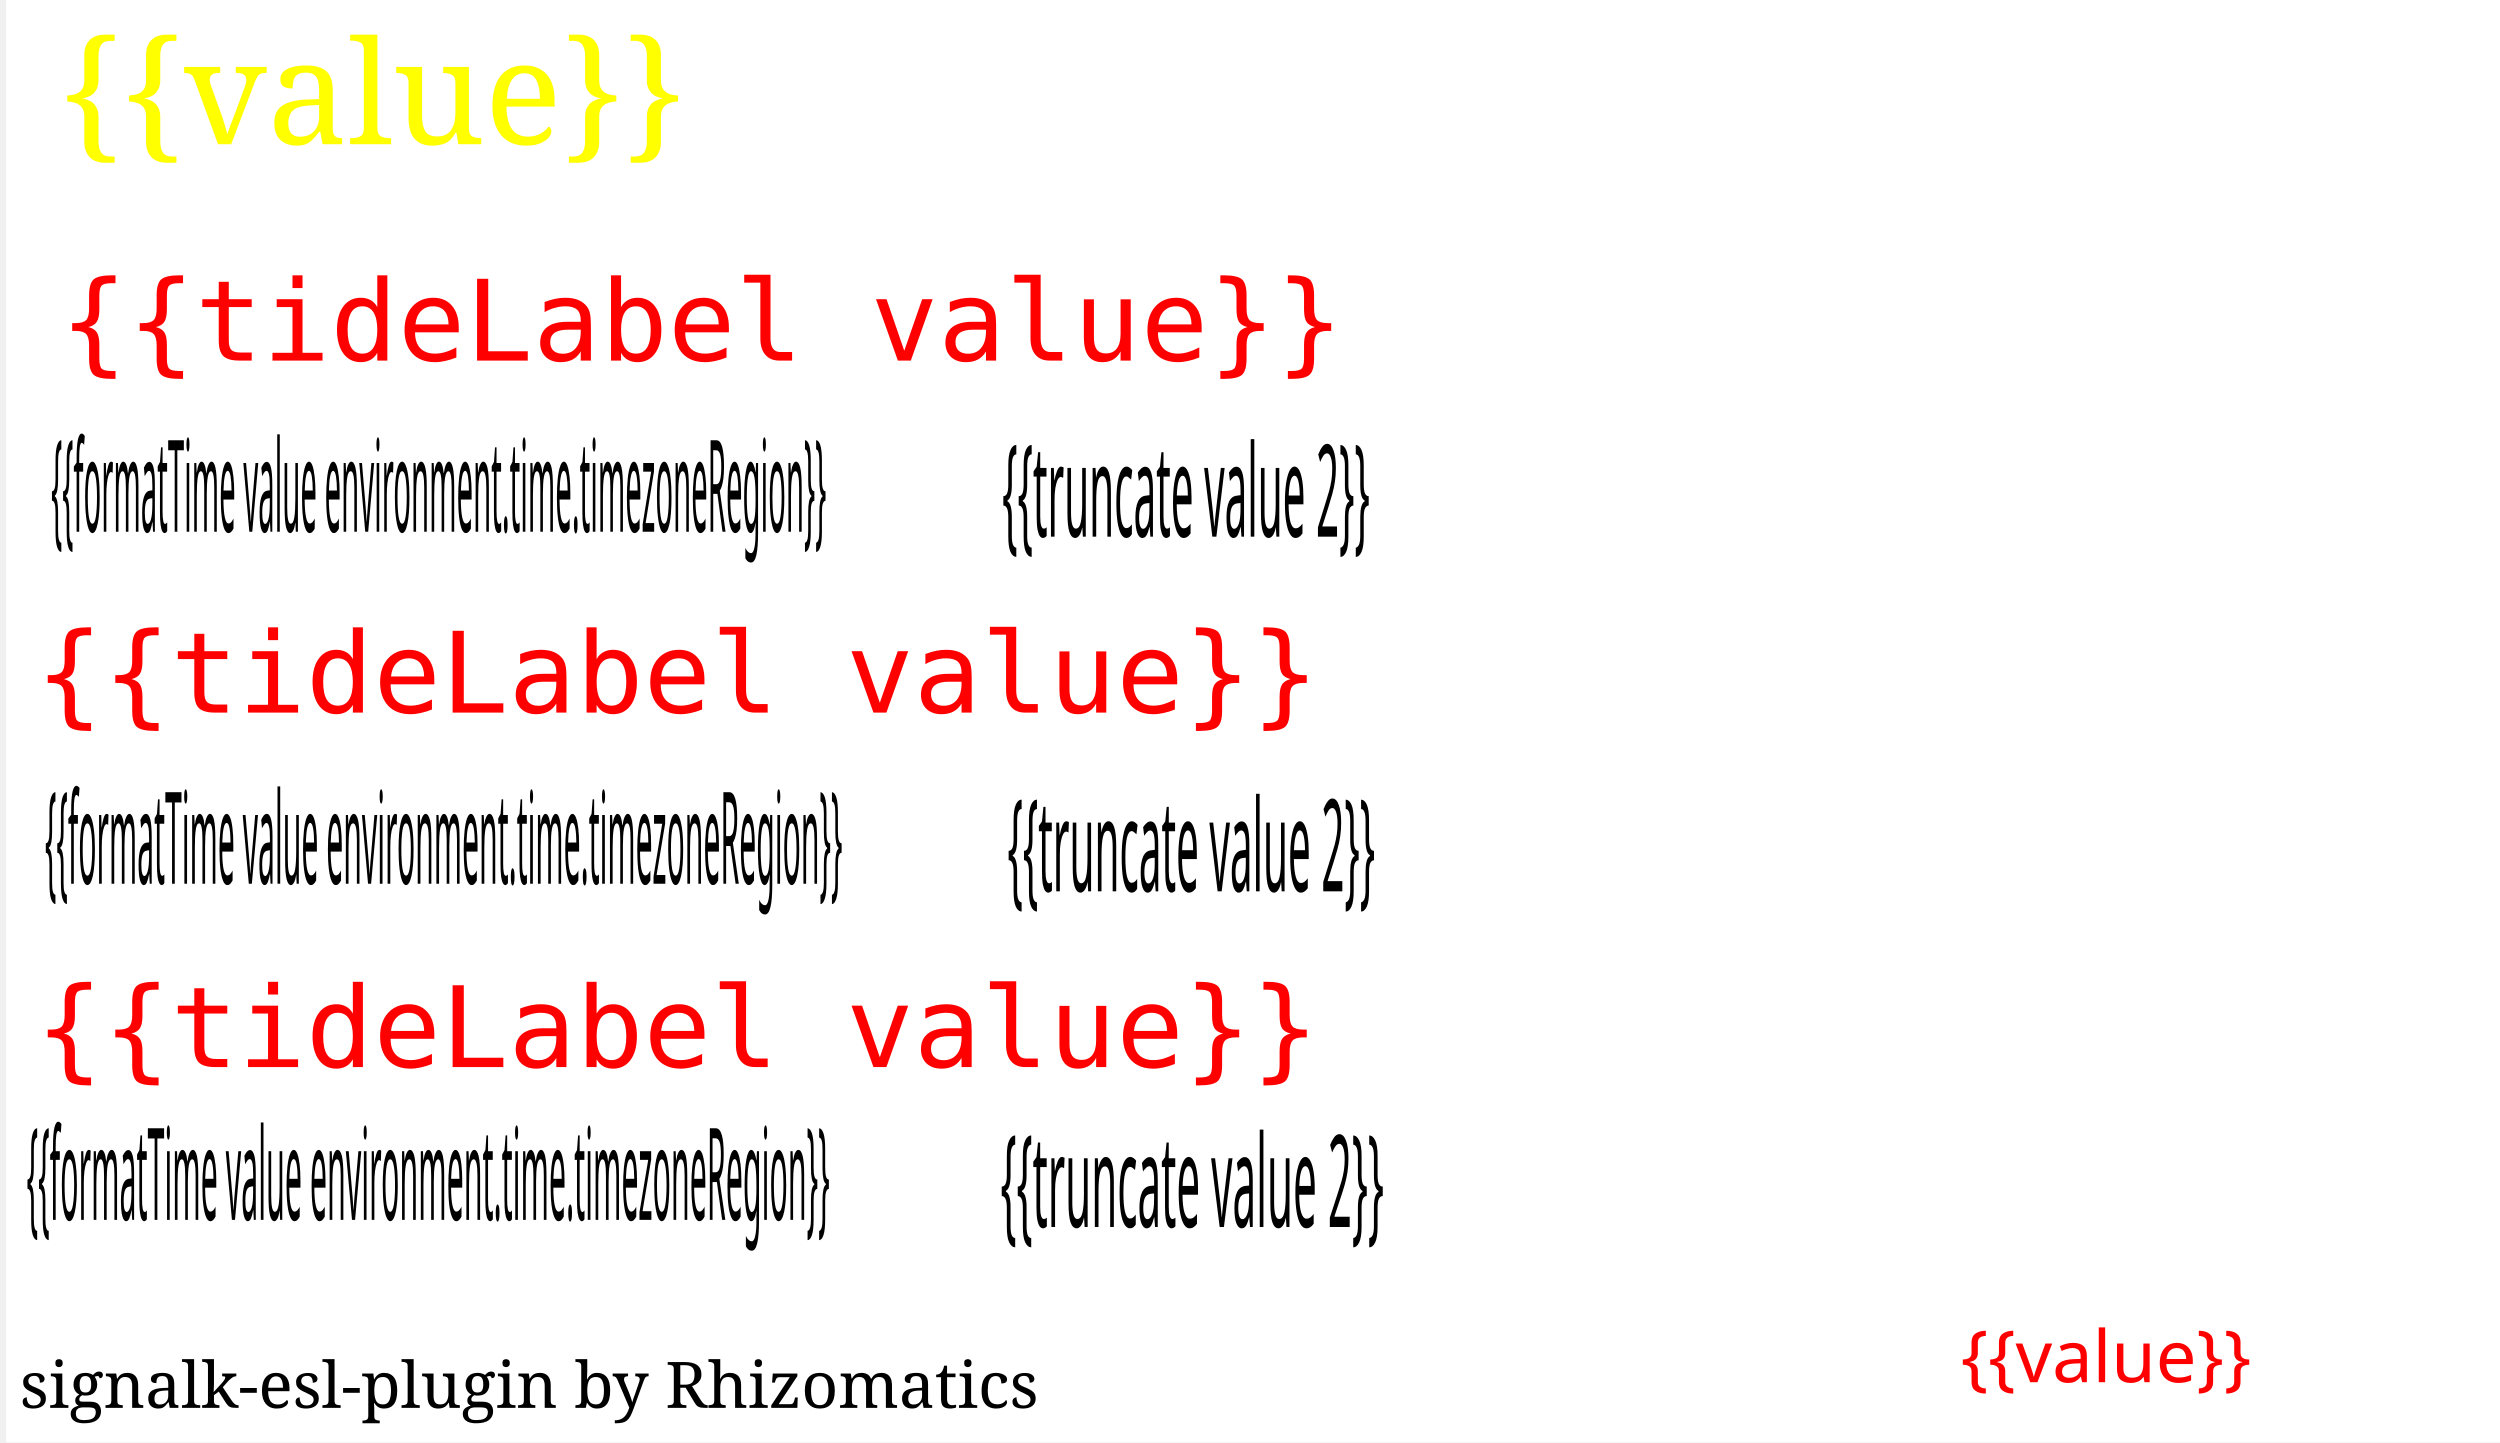
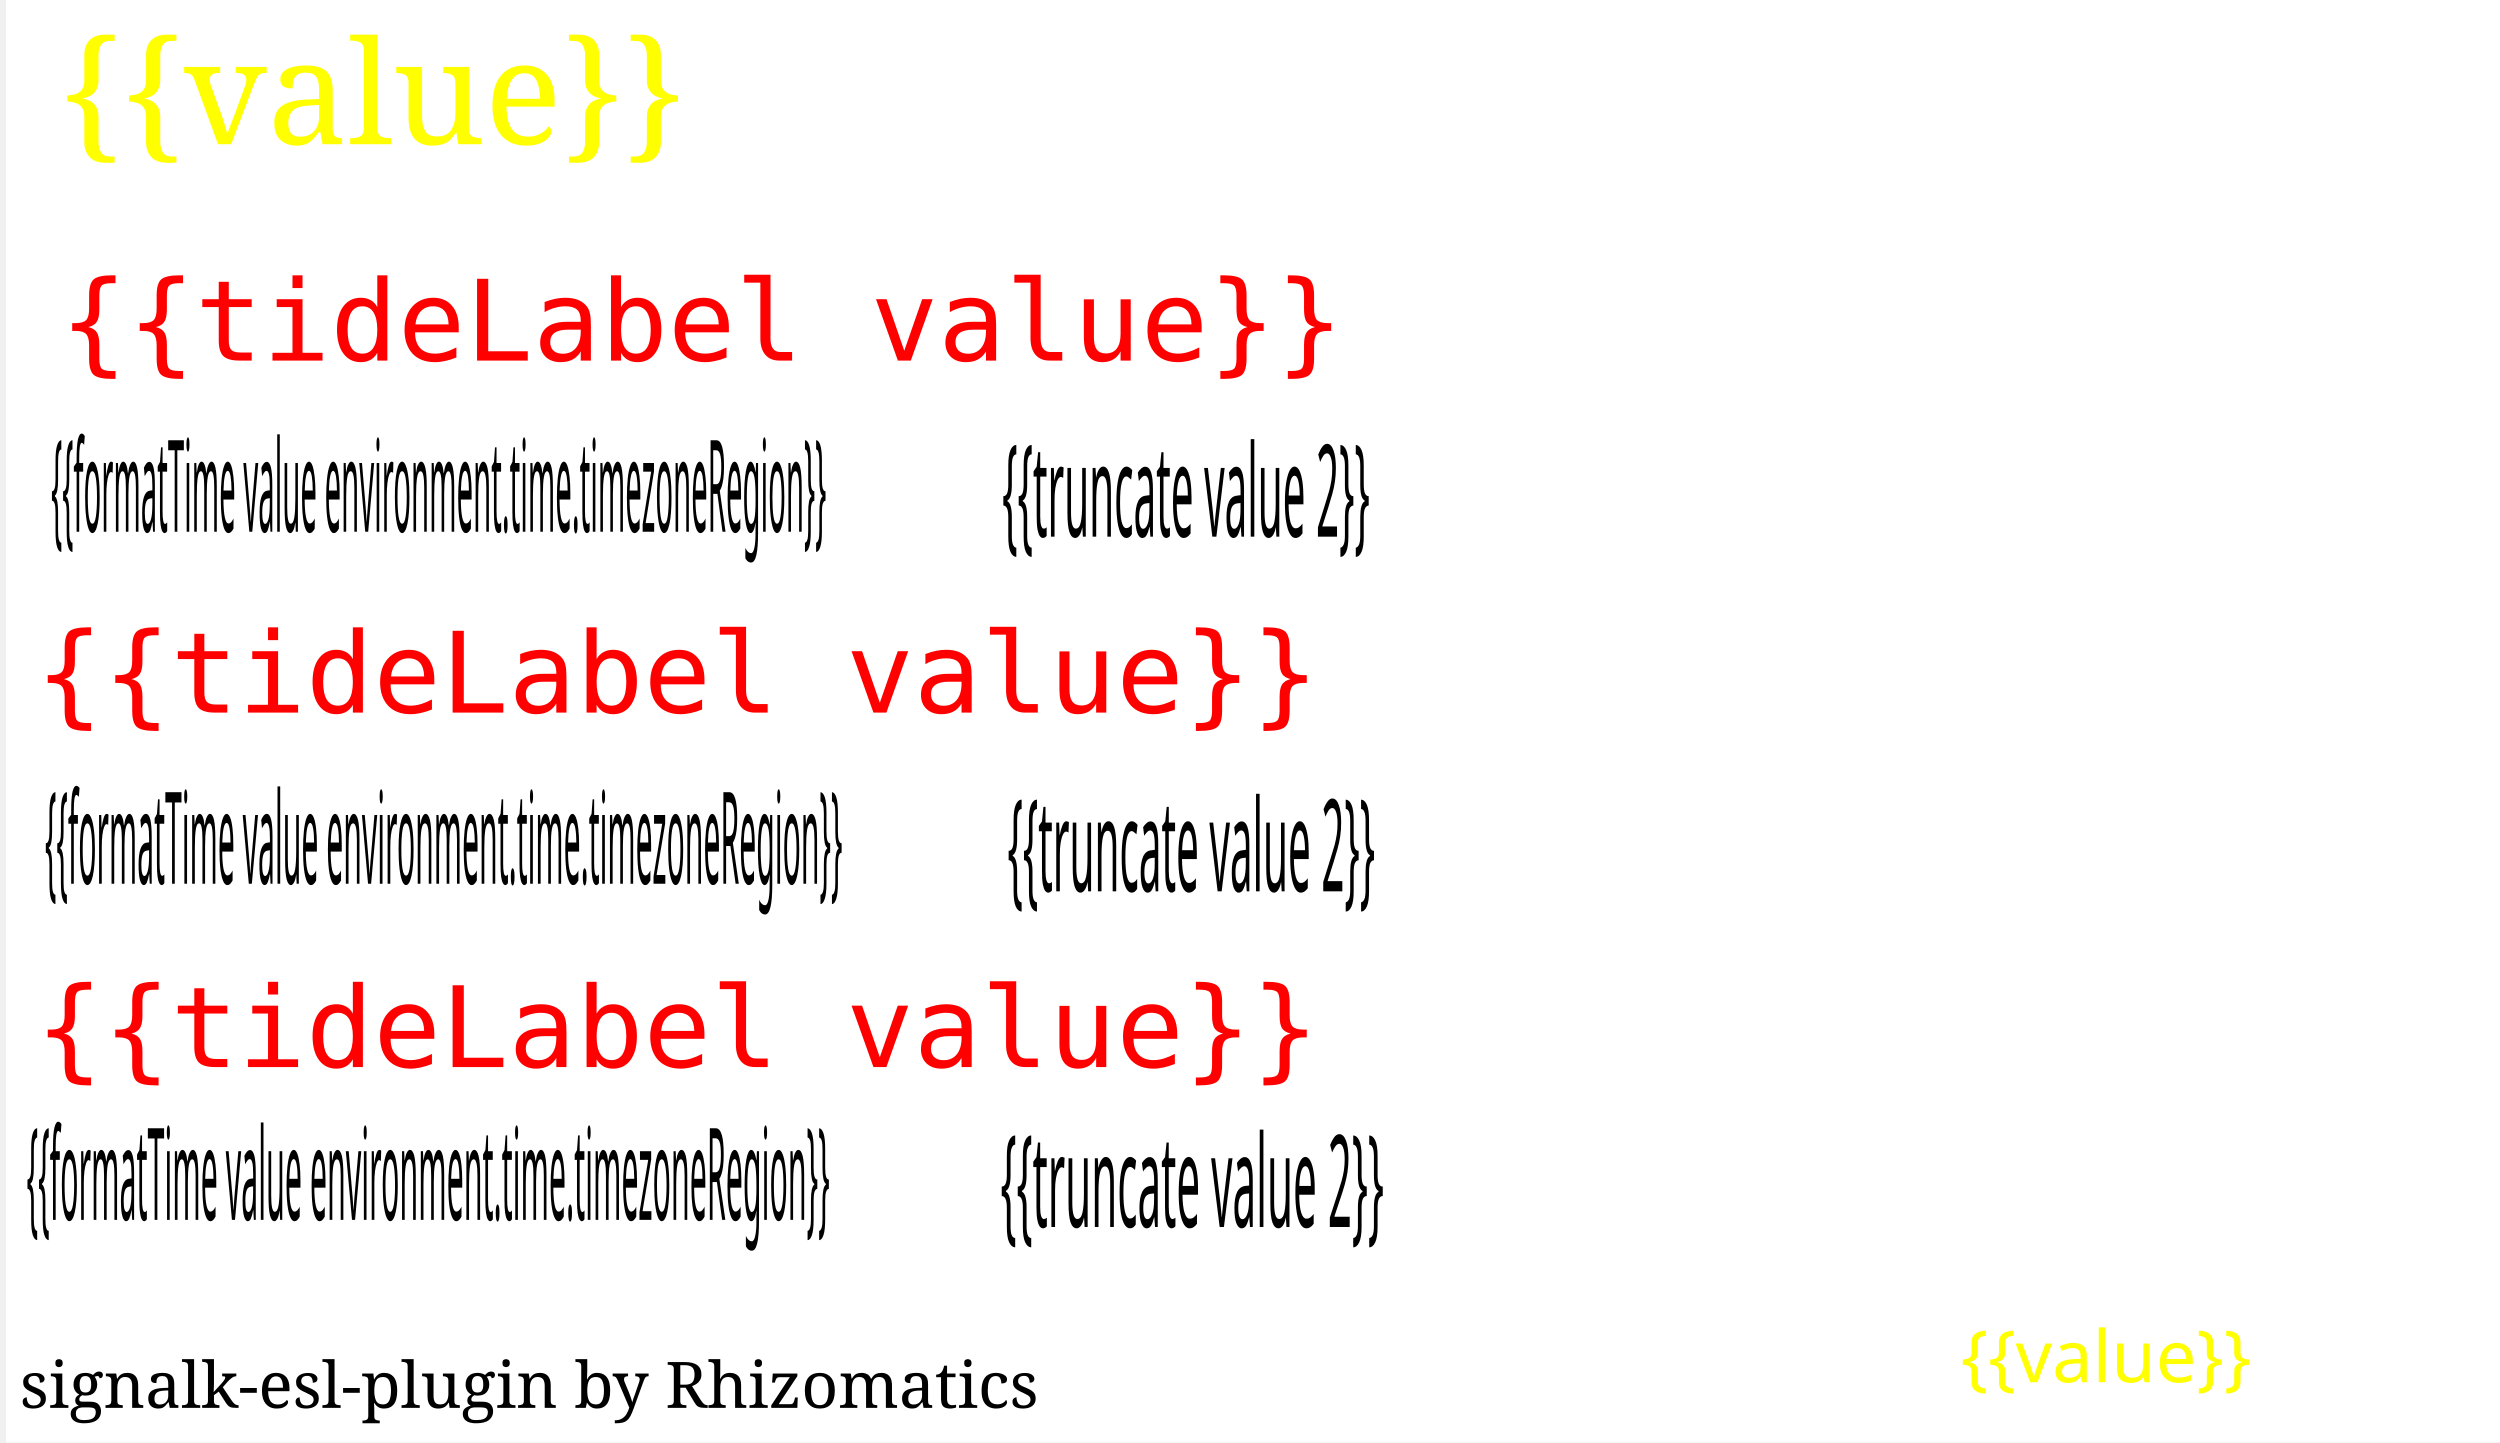
<svg xmlns="http://www.w3.org/2000/svg" width="416" height="240" viewBox="0 0 416 240" version="1.1" id="svg1">
  <defs id="defs1" />
  <rect x="1.017" y="2.0798673e-08" width="416" height="240" fill="#ffffff" id="rect1" />
  <text id="station.name" x="10" y="24" font-size="18" font-family="serif" fill="black" style="-inkscape-font-specification:'serif, Normal';font-family:serif;font-weight:normal;font-style:normal;font-stretch:normal;font-variant:normal;font-size:24px;font-variant-ligatures:normal;font-variant-caps:normal;font-variant-numeric:normal;font-variant-east-asian:normal;fill:#ffff00">{{value}}</text>
  <text id="station.name-8" x="3.294" y="234.274" font-size="18" font-family="serif" fill="black" style="font-style:normal;font-variant:normal;font-weight:normal;font-stretch:normal;font-size:10.667px;font-family:serif;-inkscape-font-specification:'serif, Normal';font-variant-ligatures:normal;font-variant-caps:normal;font-variant-numeric:normal;font-variant-east-asian:normal;fill:#000000">
    <tspan id="tspan1" x="3.294" y="234.274">signalk-esl-plugin by Rhizomatics</tspan>
  </text>
  <text id="extremes.0" x="10" y="60" font-size="14" font-family="monospace" fill="black" style="-inkscape-font-specification:'monospace, Normal';font-family:monospace;font-weight:normal;font-style:normal;font-stretch:normal;font-variant:normal;font-size:18.667px;font-variant-ligatures:normal;font-variant-caps:normal;font-variant-numeric:normal;font-variant-east-asian:normal;fill:#ff0000">{{tideLabel value}}</text>
-   <text id="extremes.0.time" x="17.787" y="42.322" font-size="14" font-family="monospace" fill="black" style="font-style:normal;font-variant:normal;font-weight:normal;font-stretch:normal;font-size:10.205px;font-family:sans-serif;-inkscape-font-specification:'sans-serif, Normal';font-variant-ligatures:normal;font-variant-caps:normal;font-variant-numeric:normal;font-variant-east-asian:normal;fill:#000000;stroke-width:0.478" transform="scale(0.4783556,2.090495)">{{formatTime value environment.time.timezoneRegion}}</text>
-   <text id="extremes.0.level" x="297.057" y="50.132" font-size="14" font-family="monospace" fill="black" style="font-style:normal;font-variant:normal;font-weight:normal;font-stretch:normal;font-size:11.977px;font-family:sans-serif;-inkscape-font-specification:'sans-serif, Normal';font-variant-ligatures:normal;font-variant-caps:normal;font-variant-numeric:normal;font-variant-east-asian:normal;fill:#000000;stroke-width:0.561" transform="scale(0.5614113,1.781225)">
+   <text id="extremes.0.time" x="17.787" y="42.322" font-size="14" font-family="monospace" fill="red" style="font-style:normal;font-variant:normal;font-weight:normal;font-stretch:normal;font-size:10.205px;font-family:sans-serif;-inkscape-font-specification:'sans-serif, Normal';font-variant-ligatures:normal;font-variant-caps:normal;font-variant-numeric:normal;font-variant-east-asian:normal;fill:#000000;stroke-width:0.478" transform="scale(0.4783556,2.090495)">{{formatTime value environment.time.timezoneRegion}}</text>
+   <text id="extremes.0.level" x="297.057" y="50.132" font-size="14" font-family="monospace" fill="red" style="font-style:normal;font-variant:normal;font-weight:normal;font-stretch:normal;font-size:11.977px;font-family:sans-serif;-inkscape-font-specification:'sans-serif, Normal';font-variant-ligatures:normal;font-variant-caps:normal;font-variant-numeric:normal;font-variant-east-asian:normal;fill:#000000;stroke-width:0.561" transform="scale(0.5614113,1.781225)">
    <tspan id="tspan2" x="297.057" y="50.132" style="stroke-width:0.561">{{truncate value 2}}</tspan>
  </text>
-   <text id="extremes.1.level" x="298.627" y="83.264" font-size="14" font-family="monospace" fill="black" style="font-style:normal;font-variant:normal;font-weight:normal;font-stretch:normal;font-size:11.977px;font-family:sans-serif;-inkscape-font-specification:'sans-serif, Normal';font-variant-ligatures:normal;font-variant-caps:normal;font-variant-numeric:normal;font-variant-east-asian:normal;fill:#000000;stroke-width:0.561" transform="scale(0.5614113,1.781225)">
+   <text id="extremes.1.level" x="298.627" y="83.264" font-size="14" font-family="monospace" fill="red" style="font-style:normal;font-variant:normal;font-weight:normal;font-stretch:normal;font-size:11.977px;font-family:sans-serif;-inkscape-font-specification:'sans-serif, Normal';font-variant-ligatures:normal;font-variant-caps:normal;font-variant-numeric:normal;font-variant-east-asian:normal;fill:#000000;stroke-width:0.561" transform="scale(0.5614113,1.781225)">
    <tspan id="tspan2-1" x="298.627" y="83.264" style="stroke-width:0.561">{{truncate value 2}}</tspan>
  </text>
-   <text id="extremes.2.level" x="290.4" y="117.059" font-size="14" font-family="monospace" fill="black" style="font-style:normal;font-variant:normal;font-weight:normal;font-stretch:normal;font-size:12.231px;font-family:sans-serif;-inkscape-font-specification:'sans-serif, Normal';font-variant-ligatures:normal;font-variant-caps:normal;font-variant-numeric:normal;font-variant-east-asian:normal;fill:#000000;stroke-width:0.573" transform="scale(0.5733204,1.744225)">
+   <text id="extremes.2.level" x="290.4" y="117.059" font-size="14" font-family="monospace" fill="red" style="font-style:normal;font-variant:normal;font-weight:normal;font-stretch:normal;font-size:12.231px;font-family:sans-serif;-inkscape-font-specification:'sans-serif, Normal';font-variant-ligatures:normal;font-variant-caps:normal;font-variant-numeric:normal;font-variant-east-asian:normal;fill:#000000;stroke-width:0.573" transform="scale(0.5733204,1.744225)">
    <tspan id="tspan2-0" x="290.4" y="117.059" style="stroke-width:0.573">{{truncate value 2}}</tspan>
  </text>
  <text id="extremes.1" x="5.932" y="118.576" font-size="14" font-family="monospace" fill="black" style="font-style:normal;font-variant:normal;font-weight:normal;font-stretch:normal;font-size:18.667px;font-family:monospace;-inkscape-font-specification:'monospace, Normal';font-variant-ligatures:normal;font-variant-caps:normal;font-variant-numeric:normal;font-variant-east-asian:normal;fill:#ff0000">{{tideLabel value}}</text>
-   <text id="extremes.1.time" x="15.415" y="71.351" font-size="14" font-family="monospace" fill="black" style="font-style:normal;font-variant:normal;font-weight:normal;font-stretch:normal;font-size:10.351px;font-family:sans-serif;-inkscape-font-specification:'sans-serif, Normal';font-variant-ligatures:normal;font-variant-caps:normal;font-variant-numeric:normal;font-variant-east-asian:normal;fill:#000000;stroke-width:0.485" transform="scale(0.48521,2.060963)">{{formatTime value environment.time.timezoneRegion}}</text>
-   <text id="extremes.2" x="5.932" y="177.559" font-size="14" font-family="monospace" fill="black" style="font-style:normal;font-variant:normal;font-weight:normal;font-stretch:normal;font-size:18.667px;font-family:monospace;-inkscape-font-specification:'monospace, Normal';font-variant-ligatures:normal;font-variant-caps:normal;font-variant-numeric:normal;font-variant-east-asian:normal;fill:#ff0000">{{tideLabel value}}</text>
-   <text id="extremes.2.time" x="9.089" y="98.834" font-size="14" font-family="monospace" fill="black" style="font-style:normal;font-variant:normal;font-weight:normal;font-stretch:normal;font-size:10.387px;font-family:sans-serif;-inkscape-font-specification:'sans-serif, Normal';font-variant-ligatures:normal;font-variant-caps:normal;font-variant-numeric:normal;font-variant-east-asian:normal;fill:#000000;stroke-width:0.487" transform="scale(0.4869092,2.053771)">{{formatTime value environment.time.timezoneRegion}}</text>
-   <text id="environment.time.timezoneRegion" x="326.271" y="230" font-size="12px" font-family="sans-serif" fill="#ff0000">{{value}}</text>
+   <text id="extremes.1.time" x="15.415" y="71.351" font-size="14" font-family="monospace" fill="red" style="font-style:normal;font-variant:normal;font-weight:normal;font-stretch:normal;font-size:10.351px;font-family:sans-serif;-inkscape-font-specification:'sans-serif, Normal';font-variant-ligatures:normal;font-variant-caps:normal;font-variant-numeric:normal;font-variant-east-asian:normal;fill:#000000;stroke-width:0.485" transform="scale(0.48521,2.060963)">{{formatTime value environment.time.timezoneRegion}}</text>
+   <text id="extremes.2" x="5.932" y="177.559" font-size="14" font-family="monospace" fill="red" style="font-style:normal;font-variant:normal;font-weight:normal;font-stretch:normal;font-size:18.667px;font-family:monospace;-inkscape-font-specification:'monospace, Normal';font-variant-ligatures:normal;font-variant-caps:normal;font-variant-numeric:normal;font-variant-east-asian:normal;fill:#ff0000">{{tideLabel value}}</text>
+   <text id="extremes.2.time" x="9.089" y="98.834" font-size="14" font-family="monospace" fill="red" style="font-style:normal;font-variant:normal;font-weight:normal;font-stretch:normal;font-size:10.387px;font-family:sans-serif;-inkscape-font-specification:'sans-serif, Normal';font-variant-ligatures:normal;font-variant-caps:normal;font-variant-numeric:normal;font-variant-east-asian:normal;fill:#000000;stroke-width:0.487" transform="scale(0.4869092,2.053771)">{{formatTime value environment.time.timezoneRegion}}</text>
+   <text id="environment.time.timezoneRegion" x="326.271" y="230" font-size="12px" font-family="sans-serif" fill="yellow">{{value}}</text>
</svg>
